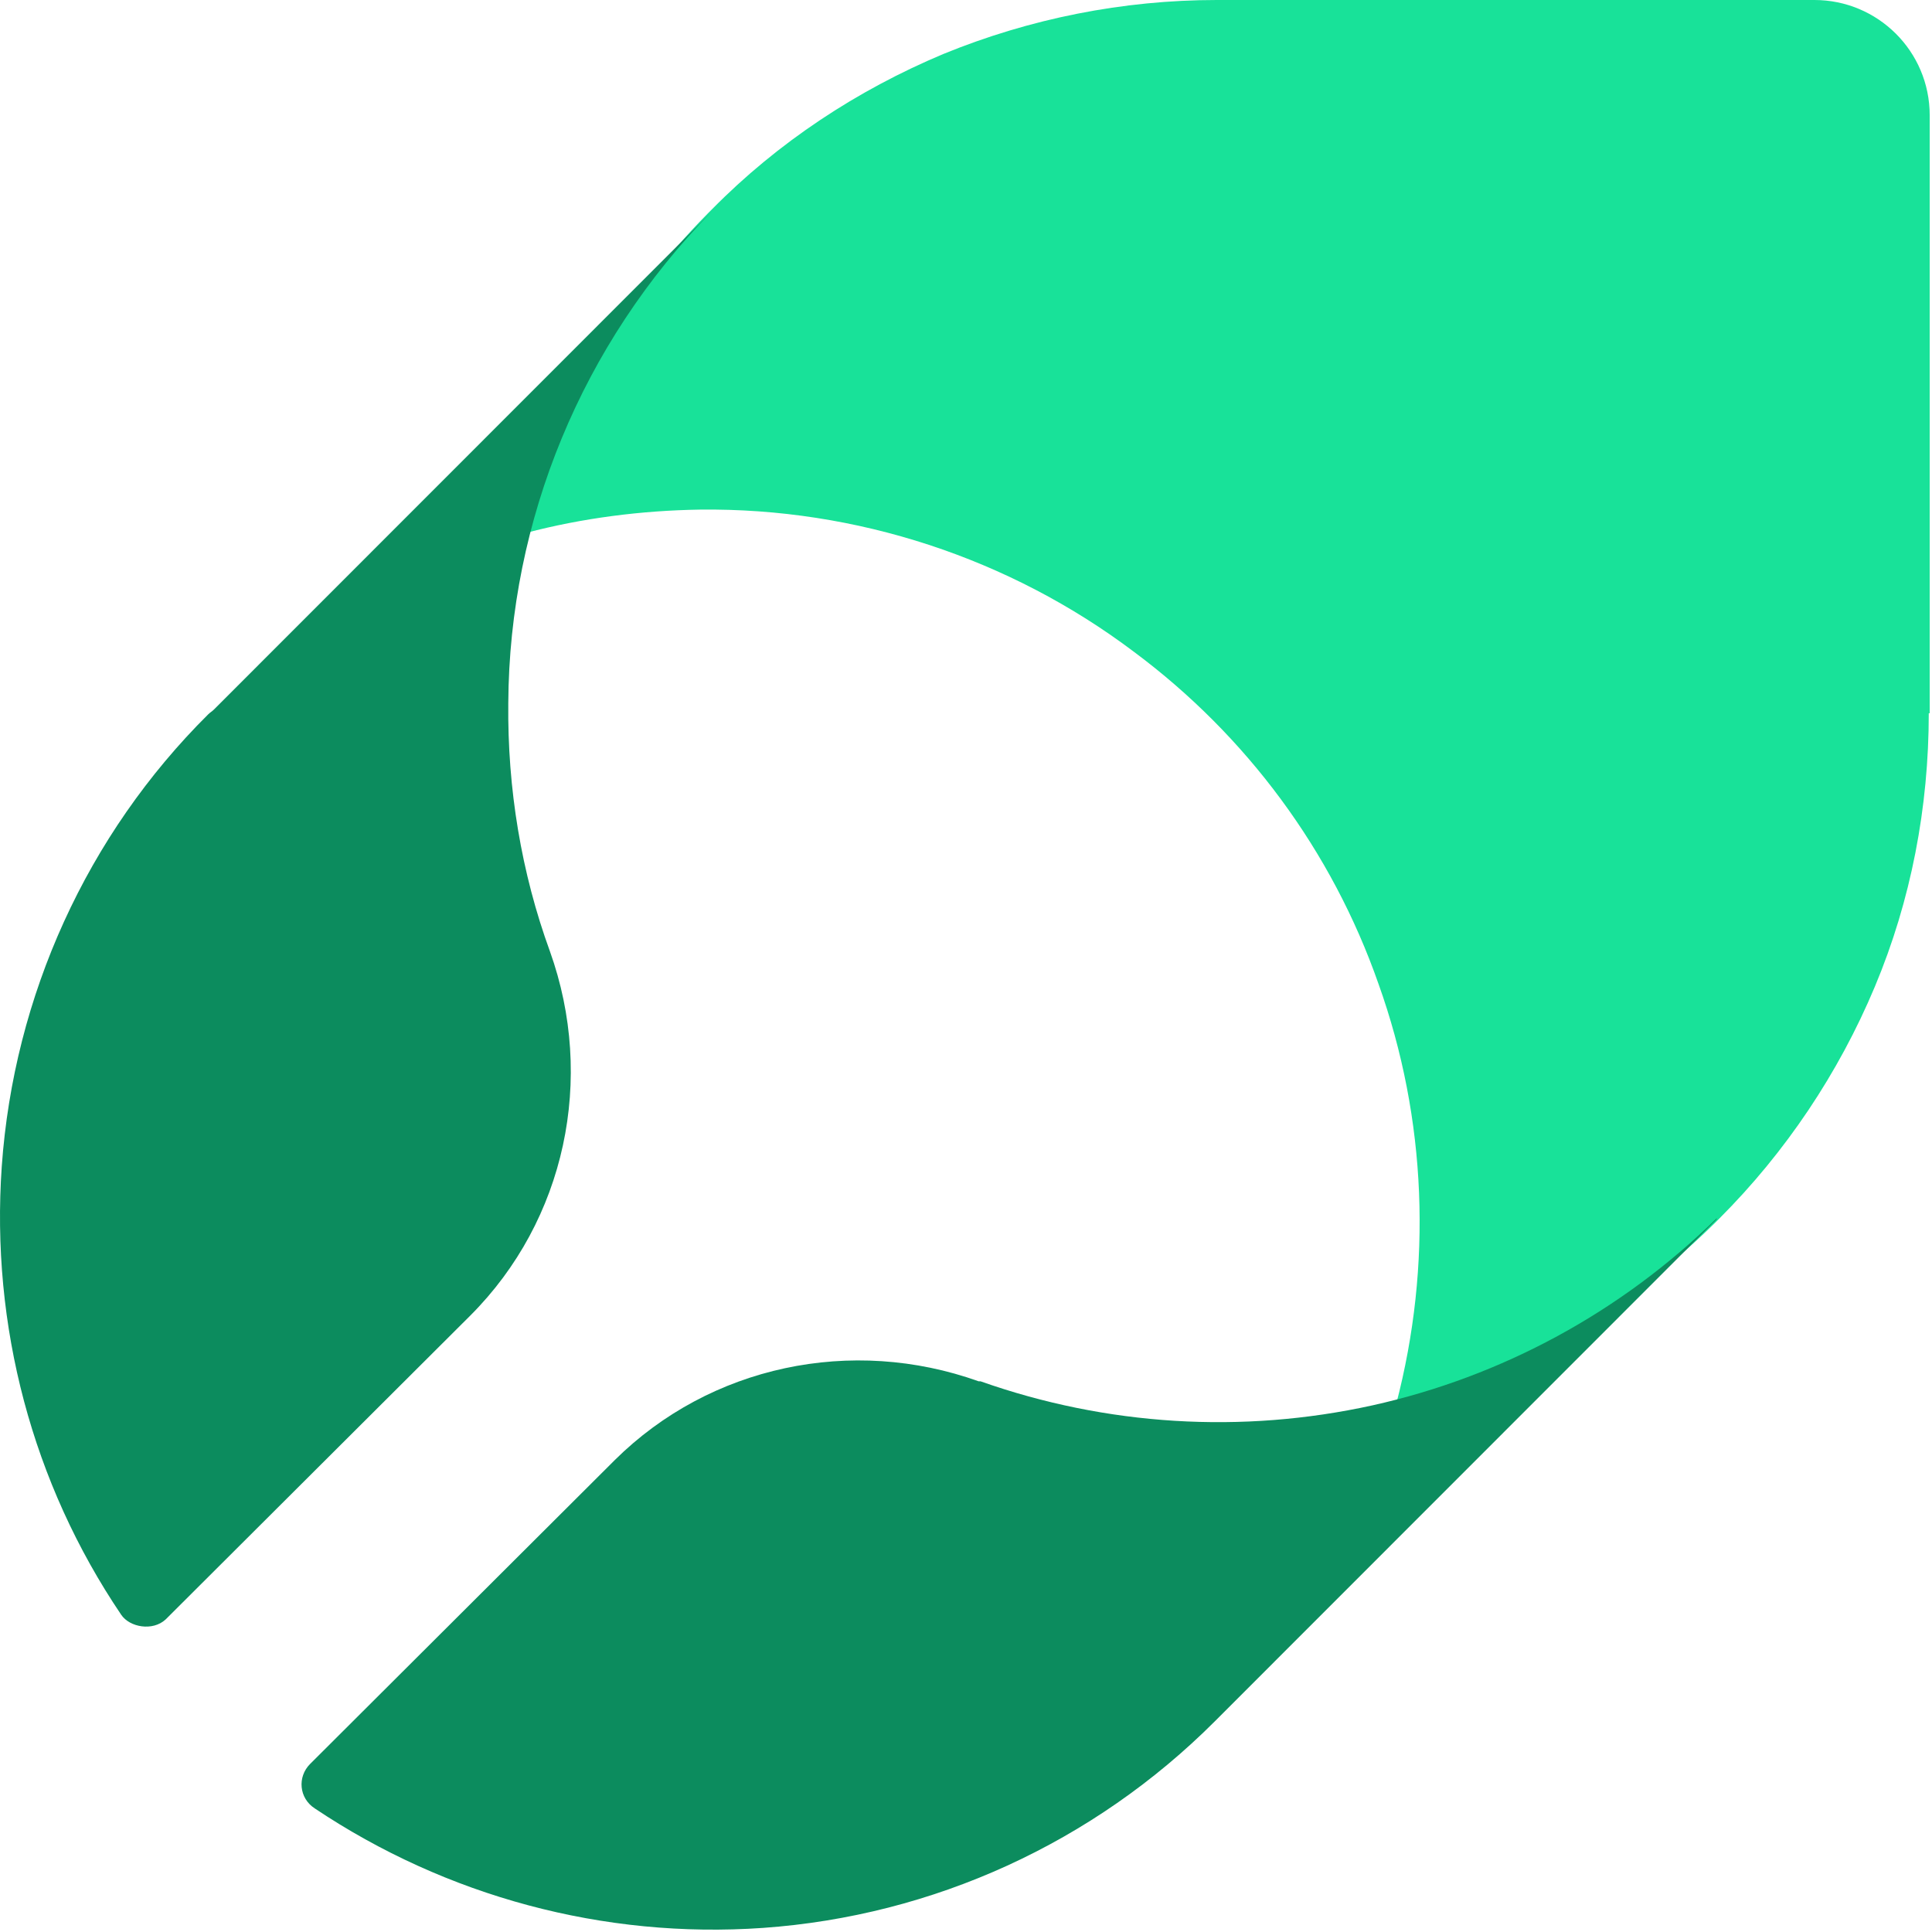
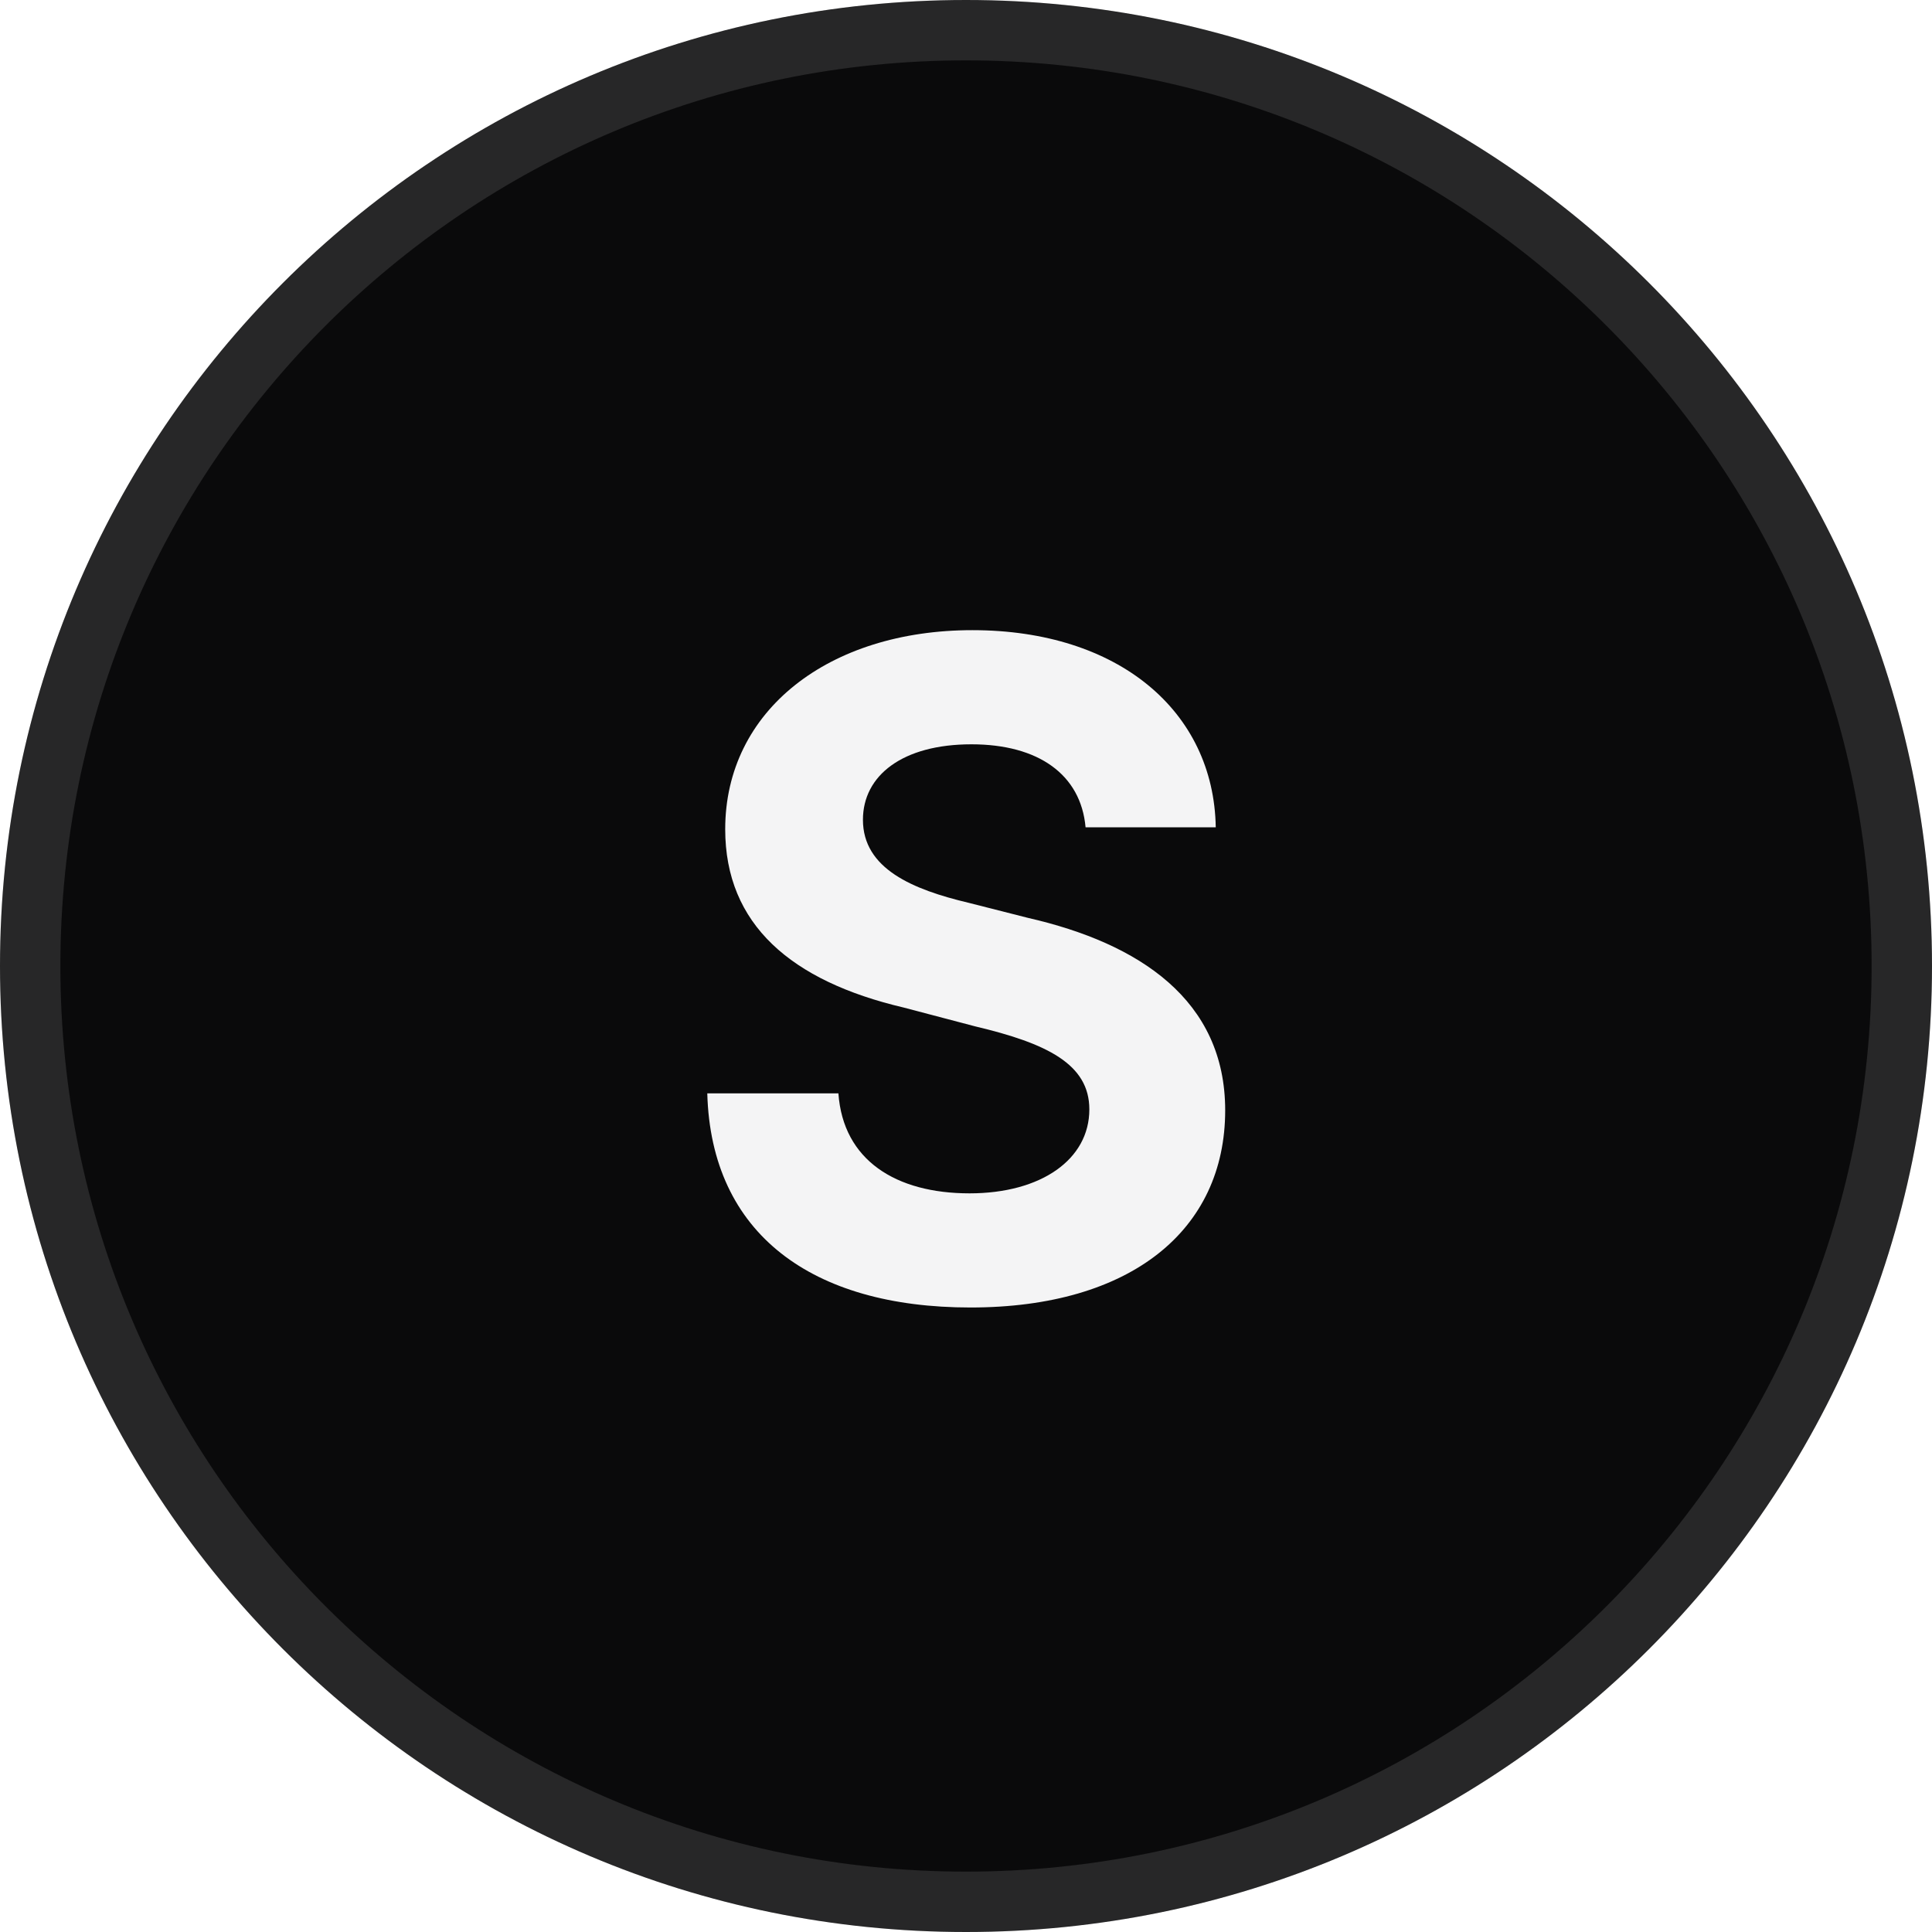
- <svg xmlns="http://www.w3.org/2000/svg" width="502" height="502" viewBox="0 0 502 502" fill="none">
-   <path d="M501.402 185.33V29.962C501.402 13.29 487.876 0 471.453 0H316.156C291.763 0 267.611 4.832 245.15 14.014C222.689 23.438 202.16 36.969 185.012 54.367L183.804 55.575C161.101 78.53 144.92 107.042 136.708 138.454C151.441 134.588 166.656 132.655 181.871 132.413C222.447 131.93 262.298 144.978 294.661 169.383C323.885 191.13 346.104 221.092 358.18 255.645C370.739 290.681 372.188 328.859 362.769 364.862C393.925 356.647 422.666 340.457 445.611 317.744L446.818 316.536C463.966 299.38 477.732 278.841 487.151 256.37C496.571 233.898 501.16 209.735 501.16 185.33H501.402Z" fill="#18E299" />
-   <path d="M132.071 182.706C132.312 135.044 151.32 89.307 184.764 55.125L55.557 184.391C55.076 184.873 54.594 185.113 54.113 185.595C22.593 216.888 3.586 258.774 0.458 303.066C-2.43 344.47 8.397 385.392 31.496 419.575C33.699 422.835 39.677 423.907 43.046 420.778L122.206 341.822C146.989 317.028 154.689 280.198 142.899 247.219C135.44 226.758 131.831 204.852 132.071 182.706Z" fill="#0C8C5E" />
-   <path d="M446.067 316.547C421.284 340.86 390.245 357.71 356.56 365.172C322.634 372.635 287.506 370.468 254.783 358.914C254.783 358.914 254.542 358.914 254.301 358.914C221.338 347.118 184.525 354.821 159.742 379.375L80.581 458.331C77.212 461.701 77.694 467.238 81.784 469.885C115.95 492.754 156.855 503.827 198.24 500.938C242.512 497.809 284.137 478.792 315.656 447.258L316.859 446.054L446.067 316.788V316.547Z" fill="#0C8C5E" />
+ <svg xmlns="http://www.w3.org/2000/svg" viewBox="0 0 32 32" fill="none">
+   <rect width="32" height="32" rx="16" fill="#0a0a0b" />
+   <rect x="0.5" y="0.5" width="31" height="31" rx="15.5" stroke="rgba(255,255,255,0.12)" />
+   <text x="16" y="21.5" text-anchor="middle" font-family="ui-sans-serif, system-ui, -apple-system, Segoe UI, sans-serif" font-size="15" font-weight="650" fill="#f4f4f5" letter-spacing="-0.04em">S</text>
</svg>
